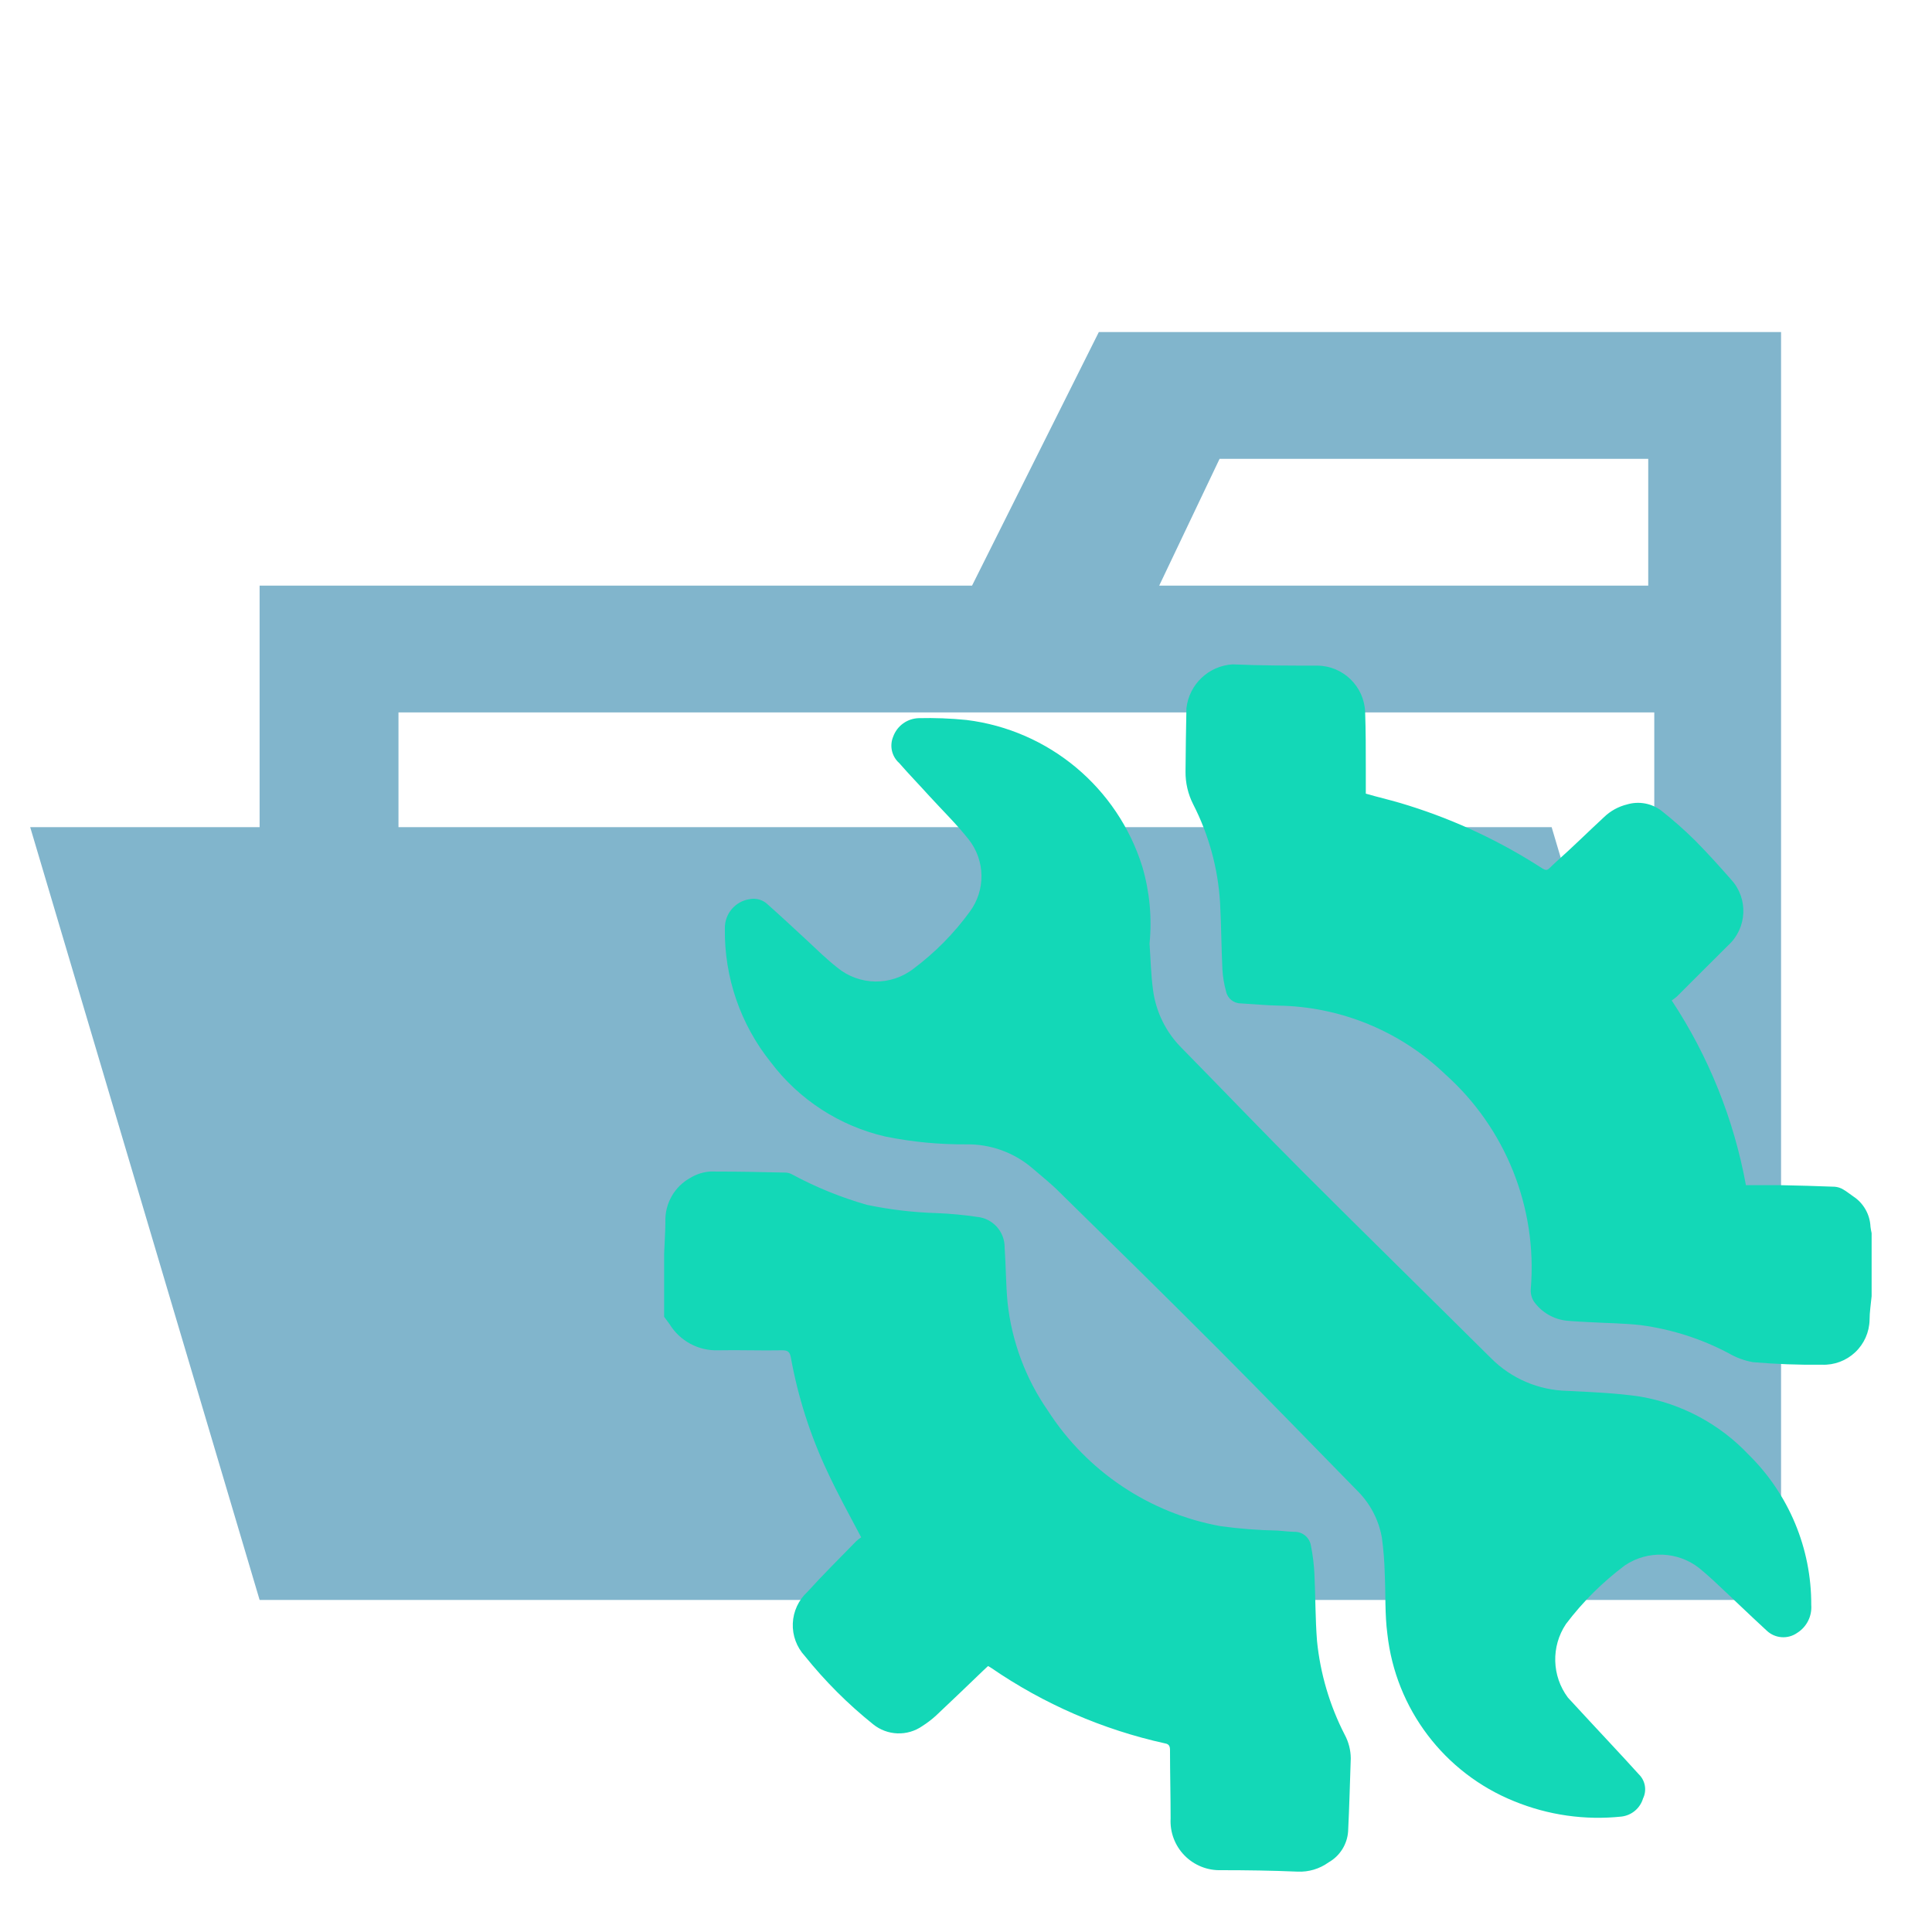
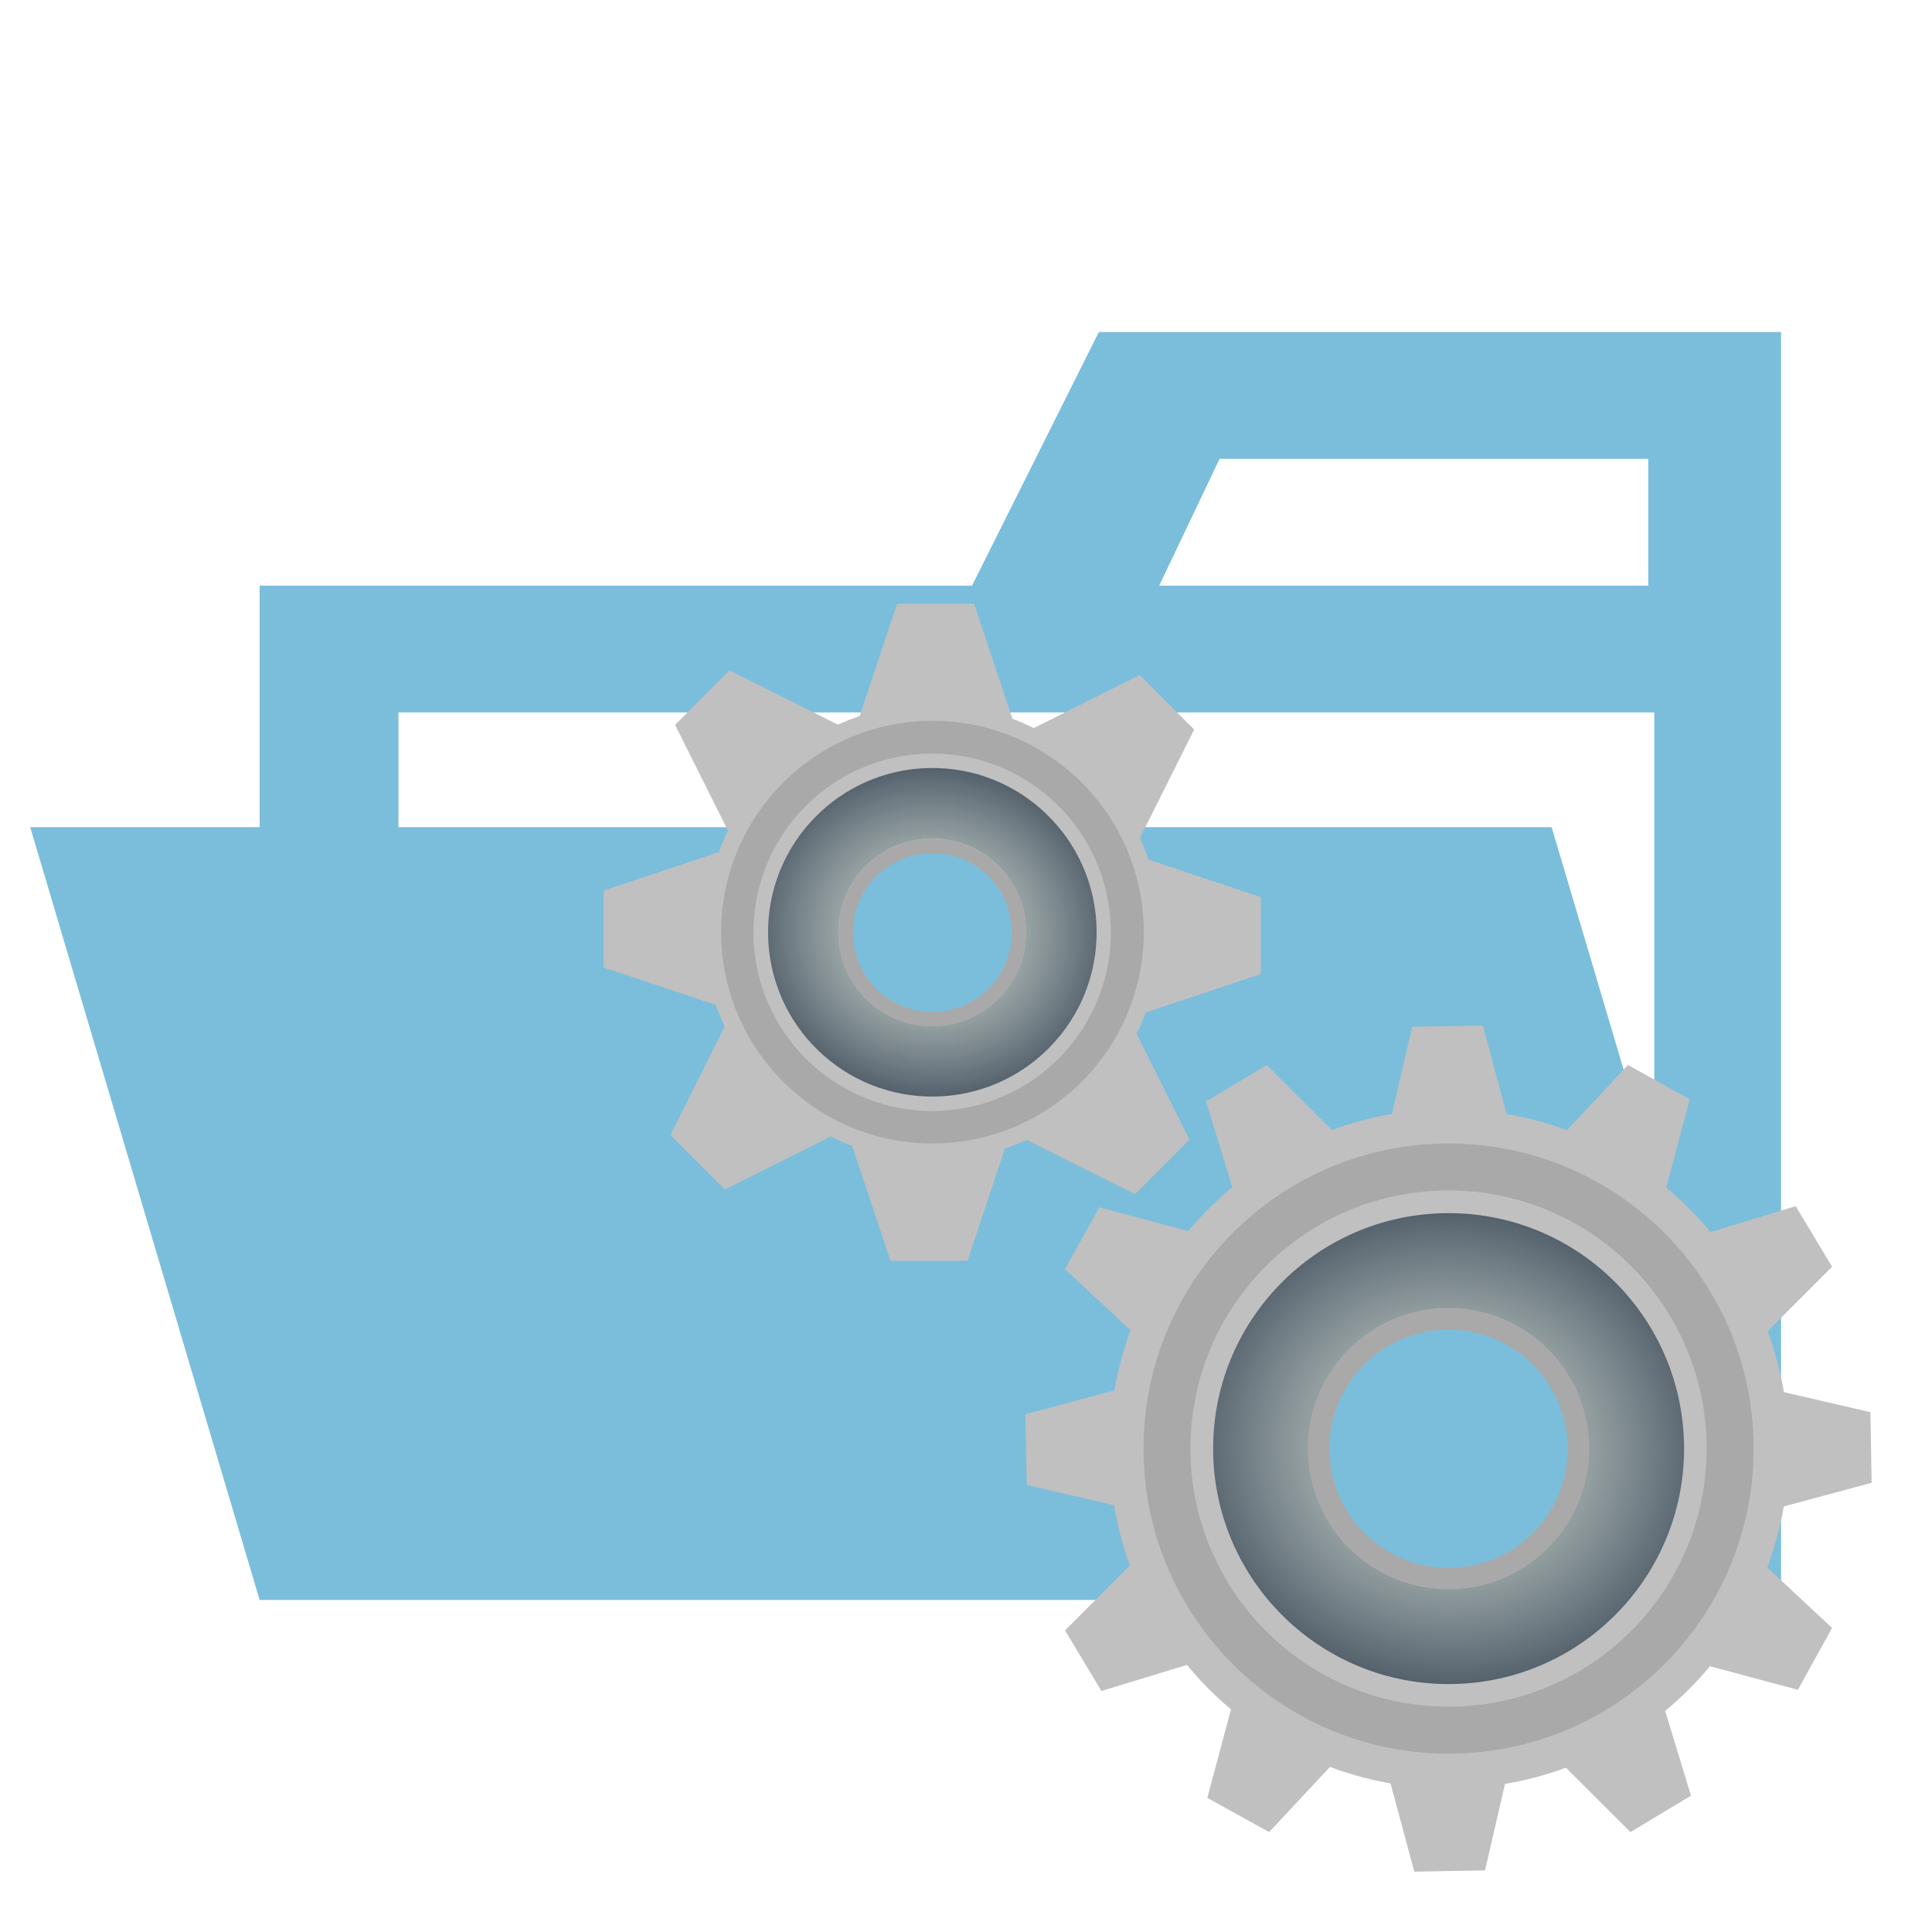
- <svg xmlns="http://www.w3.org/2000/svg" viewBox="0 0 32 32">
-   <path d="M27.4,5.5H18.2L16.1,9.7H4.3v4H.5L4.3,26.5H29.5V5.5ZM20.2,7.6h7.1V9.7H19.2Zm5.5,6.1H6.6V11.8H27.4v7.626Z" style="fill:#81b5cc" />
-   <path d="M11,20.771c.007-.176.019-.352.021-.528a.8.8,0,0,1,.422-.739.721.721,0,0,1,.326-.1c.418,0,.836.008,1.253.018a.254.254,0,0,1,.105.034,6.2,6.2,0,0,0,1.232.5,6.594,6.594,0,0,0,1.163.137,6.286,6.286,0,0,1,.658.062.505.505,0,0,1,.46.51c.021.3.02.605.048.906a3.865,3.865,0,0,0,.669,1.795,4.318,4.318,0,0,0,2.859,1.912,7.991,7.991,0,0,0,.944.073c.092.007.183.018.275.021a.272.272,0,0,1,.279.235,3.129,3.129,0,0,1,.057.464c.018.369.014.741.043,1.109a4.347,4.347,0,0,0,.459,1.553.838.838,0,0,1,.1.39c-.014.4-.024.808-.044,1.211a.641.641,0,0,1-.324.513A.813.813,0,0,1,21.49,31c-.421-.018-.842-.024-1.264-.024a.812.812,0,0,1-.837-.857c0-.378-.01-.755-.01-1.132,0-.064-.016-.1-.083-.111a8.2,8.2,0,0,1-2.878-1.25c-.014-.01-.029-.017-.053-.031l-.079.074c-.26.249-.519.5-.782.746a1.649,1.649,0,0,1-.226.173.679.679,0,0,1-.818-.03,7.318,7.318,0,0,1-1.13-1.13.75.75,0,0,1,.043-1.061c.26-.287.536-.56.806-.837a.592.592,0,0,1,.085-.067c-.2-.378-.391-.724-.558-1.084a7.586,7.586,0,0,1-.607-1.894c-.016-.087-.045-.121-.142-.12-.354.007-.708-.007-1.061,0a.906.906,0,0,1-.805-.432c-.03-.042-.061-.082-.091-.123Zm20-.346a1.018,1.018,0,0,1-.019-.108.633.633,0,0,0-.284-.5c-.057-.038-.109-.083-.168-.116a.321.321,0,0,0-.14-.045c-.3-.012-.605-.02-.907-.026-.186,0-.373,0-.564,0a8.242,8.242,0,0,0-1.229-3.059.9.9,0,0,0,.085-.065c.285-.283.567-.568.852-.85a.769.769,0,0,0,.05-1.084c-.195-.222-.393-.442-.6-.651a6.683,6.683,0,0,0-.557-.492.638.638,0,0,0-.57-.105.837.837,0,0,0-.38.209c-.264.244-.522.5-.79.738-.192.172-.122.181-.354.036A9.05,9.05,0,0,0,23.192,13.3c-.191-.056-.384-.1-.57-.155,0-.142,0-.274,0-.406,0-.316,0-.632-.011-.948a.8.8,0,0,0-.788-.766c-.469,0-.939,0-1.407-.021a.82.82,0,0,0-.765.726q-.011.525-.015,1.05a1.171,1.171,0,0,0,.126.54,4.118,4.118,0,0,1,.446,1.629c.02.369.021.74.039,1.11a1.758,1.758,0,0,0,.06.36.248.248,0,0,0,.24.2c.207.012.413.032.62.037a4.085,4.085,0,0,1,2.766,1.133,4.294,4.294,0,0,1,1.422,3.554.343.343,0,0,0,.049.211.766.766,0,0,0,.546.321c.125.012.251.016.377.024.285.016.571.018.854.05a4.344,4.344,0,0,1,1.448.463,1.215,1.215,0,0,0,.408.15c.378.032.76.047,1.14.042a.759.759,0,0,0,.789-.742c0-.132.022-.263.034-.394ZM18.921,14.357a3.5,3.5,0,0,0-2.913-2.432,6.365,6.365,0,0,0-.793-.03.464.464,0,0,0-.421.306.386.386,0,0,0,.1.438c.163.187.336.365.5.547.218.238.45.465.65.717a.986.986,0,0,1,.017,1.2,4.446,4.446,0,0,1-.928.94,1.011,1.011,0,0,1-1.265-.017c-.179-.14-.34-.3-.508-.456-.216-.2-.431-.4-.647-.592a.335.335,0,0,0-.292-.086.482.482,0,0,0-.415.49,3.463,3.463,0,0,0,.76,2.211,3.308,3.308,0,0,0,1.9,1.232A6.5,6.5,0,0,0,16,18.954a1.645,1.645,0,0,1,1.105.4c.151.131.31.255.452.4.878.862,1.757,1.724,2.626,2.595.77.773,1.529,1.557,2.293,2.337a1.449,1.449,0,0,1,.412.781,5.356,5.356,0,0,1,.048.609c.016.328,0,.66.043.986a3.389,3.389,0,0,0,2.1,2.772,3.67,3.67,0,0,0,1.779.254.424.424,0,0,0,.356-.3.346.346,0,0,0-.07-.4q-.229-.253-.46-.5c-.237-.257-.478-.511-.714-.77a1.056,1.056,0,0,1-.033-1.219,4.915,4.915,0,0,1,.98-.974,1.049,1.049,0,0,1,1.224.045c.079.065.156.132.23.2.3.279.591.562.891.838a.4.4,0,0,0,.506.037A.5.5,0,0,0,30,26.584a3.472,3.472,0,0,0-1.039-2.492,3.212,3.212,0,0,0-1.8-.961c-.4-.058-.8-.074-1.2-.094A1.835,1.835,0,0,1,24.7,22.5c-1.034-1.027-2.077-2.048-3.108-3.079-.68-.68-1.345-1.376-2.019-2.062a1.664,1.664,0,0,1-.475-.96c-.035-.255-.04-.513-.058-.77A3.347,3.347,0,0,0,18.921,14.357Z" style="fill:#13d8b7" />
+ <svg xmlns="http://www.w3.org/2000/svg" xmlns:xlink="http://www.w3.org/1999/xlink" viewBox="0 0 32 32">
+   <defs>
+     <radialGradient id="a" cx="20.365" cy="6.269" r="2.721" gradientTransform="matrix(-0.148, 0.989, 1.059, 0.158, 11.812, -5.692)" gradientUnits="userSpaceOnUse">
+       <stop offset="0" stop-color="#bedcdc" />
+       <stop offset="0.5" stop-color="#8e9e9e" stop-opacity="0.74" />
+       <stop offset="1" stop-color="#404f5c" stop-opacity="0.84" />
+     </radialGradient>
+     <radialGradient id="b" cx="6.566" cy="14.644" r="3.9" gradientTransform="matrix(-0.148, 0.989, 1.059, 0.158, 9.451, 15.181)" xlink:href="#a" />
+   </defs>
+   <path d="M27.4,5.5H18.2L16.1,9.7H4.3v4H.5L4.3,26.5H29.5V5.5ZM20.2,7.6h7.1V9.7H19.2Zm5.5,6.1H6.6V11.8H27.4v7.626Z" style="fill:#7bbedb" />
+   <polygon points="13.886 12.006 12.083 13.809 11.182 12.006 12.083 11.105 13.886 12.006" style="fill:silver" />
+   <polygon points="16.772 11.912 14.221 11.912 14.859 10 16.133 10 16.772 11.912" style="fill:silver" />
+   <polygon points="18.877 13.886 17.074 12.083 18.877 11.182 19.779 12.083 18.877 13.886" style="fill:silver" />
+   <polygon points="18.971 16.772 18.971 14.221 20.883 14.859 20.883 16.133 18.971 16.772" style="fill:silver" />
+   <polygon points="16.997 18.877 18.8 17.074 19.701 18.877 18.8 19.779 16.997 18.877" style="fill:silver" />
+   <polygon points="14.112 18.971 16.662 18.971 16.025 20.883 14.75 20.883 14.112 18.971" style="fill:silver" />
+   <polygon points="12.006 16.997 13.809 18.8 12.006 19.701 11.105 18.8 12.006 16.997" style="fill:silver" />
+   <polygon points="11.912 14.112 11.912 16.662 10 16.025 10 14.75 11.912 14.112" style="fill:silver" />
+   <path d="M11.663,15.442a3.778,3.778,0,1,1,1.107,2.672A3.778,3.778,0,0,1,11.663,15.442Zm3.779,1.425a1.425,1.425,0,1,0-1.008-.418A1.425,1.425,0,0,0,15.442,16.867Z" style="fill:silver" />
+   <path d="M15.5,18.939A3.5,3.5,0,1,0,11.945,15.5h0A3.5,3.5,0,0,0,15.5,18.939Zm-.113-6.457a2.96,2.96,0,1,1-2.907,3.012h0A2.961,2.961,0,0,1,15.39,12.482Z" style="fill:#a9a9a9" />
+   <path d="M15.489,18.162a2.721,2.721,0,1,0-2.767-2.673h0A2.72,2.72,0,0,0,15.489,18.162Zm-.075-4.275a1.555,1.555,0,1,1-1.528,1.583,1.555,1.555,0,0,1,1.528-1.583Z" style="fill:url(#a)" />
+   <path d="M15.47,17a1.555,1.555,0,1,0-1.583-1.526h0A1.555,1.555,0,0,0,15.47,17Zm-.051-2.87a1.316,1.316,0,1,1-1.292,1.339h0a1.316,1.316,0,0,1,1.292-1.337Z" style="fill:#a9a9a9" />
+   <polygon points="27.572 19.763 25.866 18.816 26.964 17.64 27.988 18.208 27.572 19.763" style="fill:silver" />
+   <polygon points="29.208 22.119 28.203 20.447 29.742 19.977 30.345 20.981 29.208 22.119" style="fill:silver" />
+   <polygon points="29.446 24.978 29.412 23.027 30.98 23.39 31 24.56 29.446 24.978" style="fill:silver" />
+   <polygon points="28.223 27.572 29.169 25.866 30.345 26.964 29.778 27.988 28.223 27.572" style="fill:silver" />
+   <polygon points="25.866 29.208 27.539 28.203 28.008 29.742 27.005 30.345 25.866 29.208" style="fill:silver" />
+   <polygon points="23.007 29.446 24.959 29.412 24.596 30.98 23.425 31 23.007 29.446" style="fill:silver" />
+   <polygon points="20.413 28.223 22.119 29.169 21.021 30.345 19.997 29.778 20.413 28.223" style="fill:silver" />
+   <polygon points="18.777 25.866 19.782 27.539 18.243 28.008 17.64 27.005 18.777 25.866" style="fill:silver" />
+   <polygon points="18.539 23.007 18.573 24.959 17.006 24.596 16.985 23.425 18.539 23.007" style="fill:silver" />
+   <polygon points="19.763 20.413 18.816 22.119 17.64 21.021 18.208 19.997 19.763 20.413" style="fill:silver" />
+   <polygon points="22.119 18.777 20.447 19.782 19.977 18.243 20.981 17.64 22.119 18.777" style="fill:silver" />
+   <polygon points="24.978 18.539 23.027 18.573 23.39 17.006 24.56 16.985 24.978 18.539" style="fill:silver" />
+   <path d="M23.9,18.372a5.626,5.626,0,1,1-3.946,1.716A5.625,5.625,0,0,1,23.9,18.372ZM21.883,24.03a2.112,2.112,0,1,0,.592-1.5A2.11,2.11,0,0,0,21.883,24.03Z" style="fill:silver" />
+   <path d="M24.081,29.045a5.053,5.053,0,1,0-5.14-4.964,5.054,5.054,0,0,0,5.14,4.964Zm-.163-9.327a4.275,4.275,0,1,1-4.2,4.35,4.275,4.275,0,0,1,4.2-4.35Z" style="fill:#a9a9a9" />
+   <path d="M24.061,27.893a3.9,3.9,0,1,0-3.967-3.832,3.9,3.9,0,0,0,3.967,3.832Zm-.105-6.027a2.128,2.128,0,1,1-2.09,2.164h0a2.127,2.127,0,0,1,2.089-2.164Z" style="fill:url(#b)" />
+   <path d="M24.033,26.324a2.331,2.331,0,1,0-2.372-2.291,2.331,2.331,0,0,0,2.372,2.291Zm-.075-4.3a1.973,1.973,0,1,1-1.938,2.007,1.972,1.972,0,0,1,1.938-2.007Z" style="fill:#a9a9a9" />
</svg>
